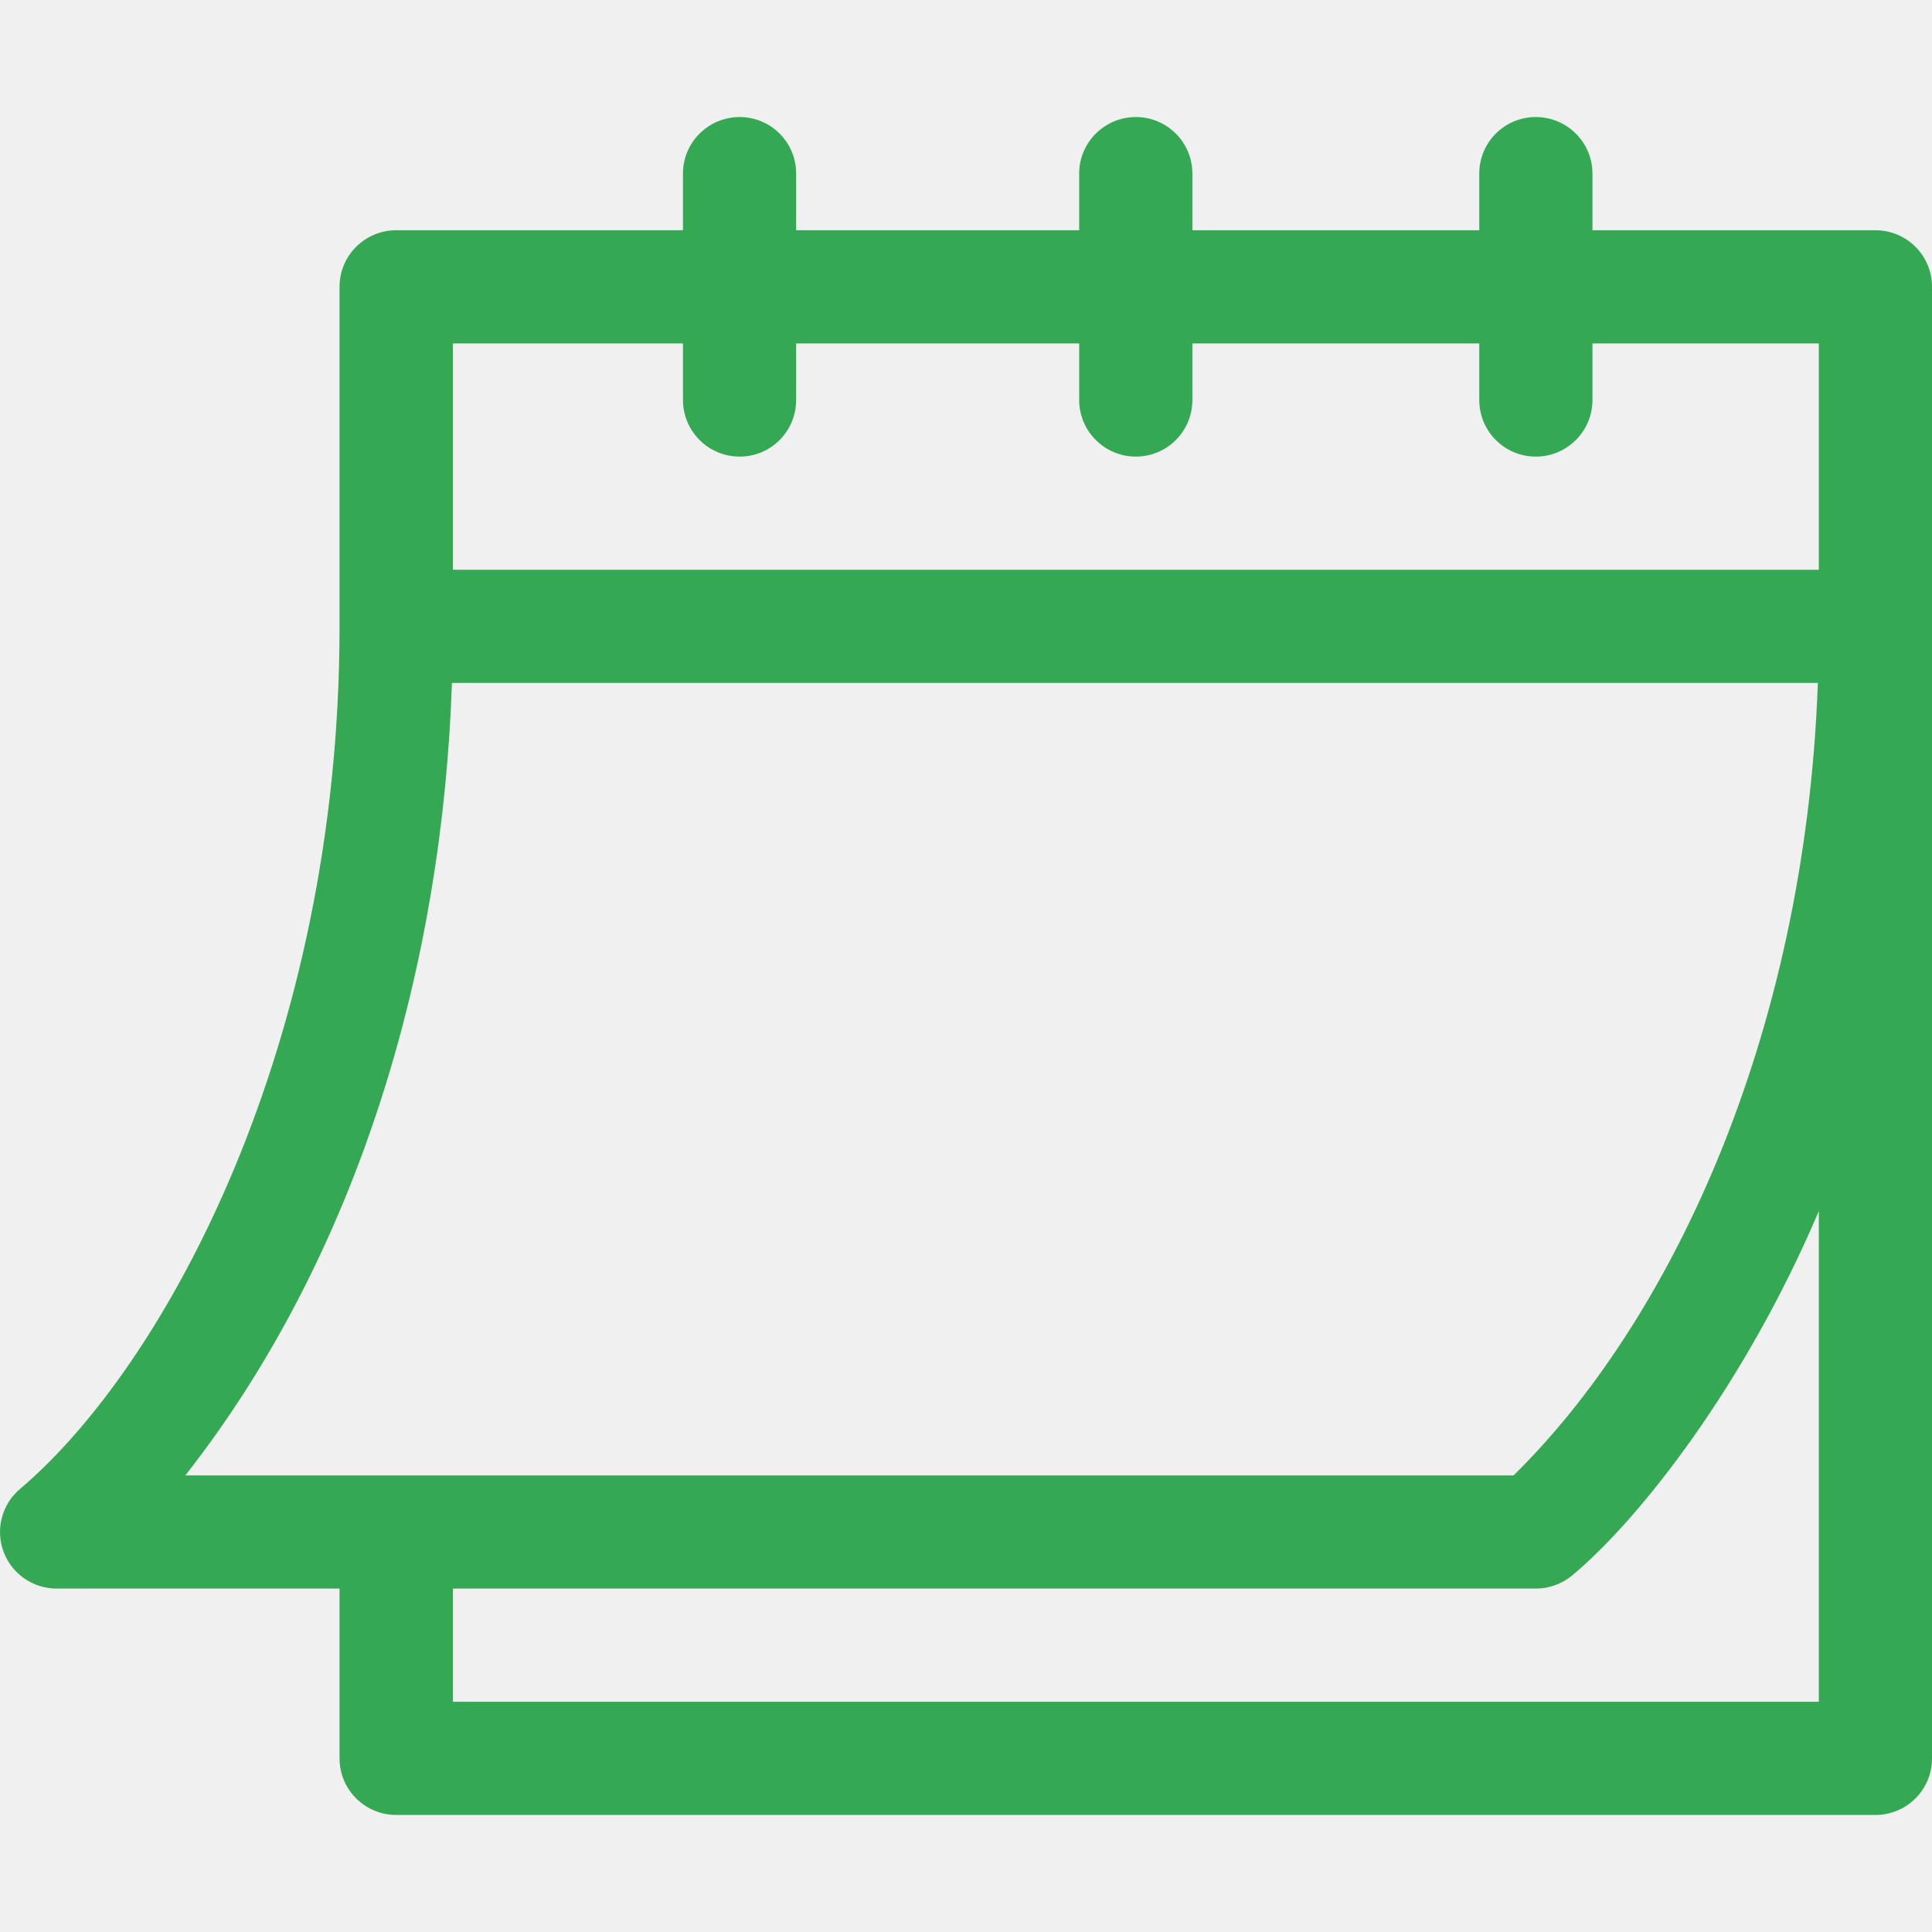
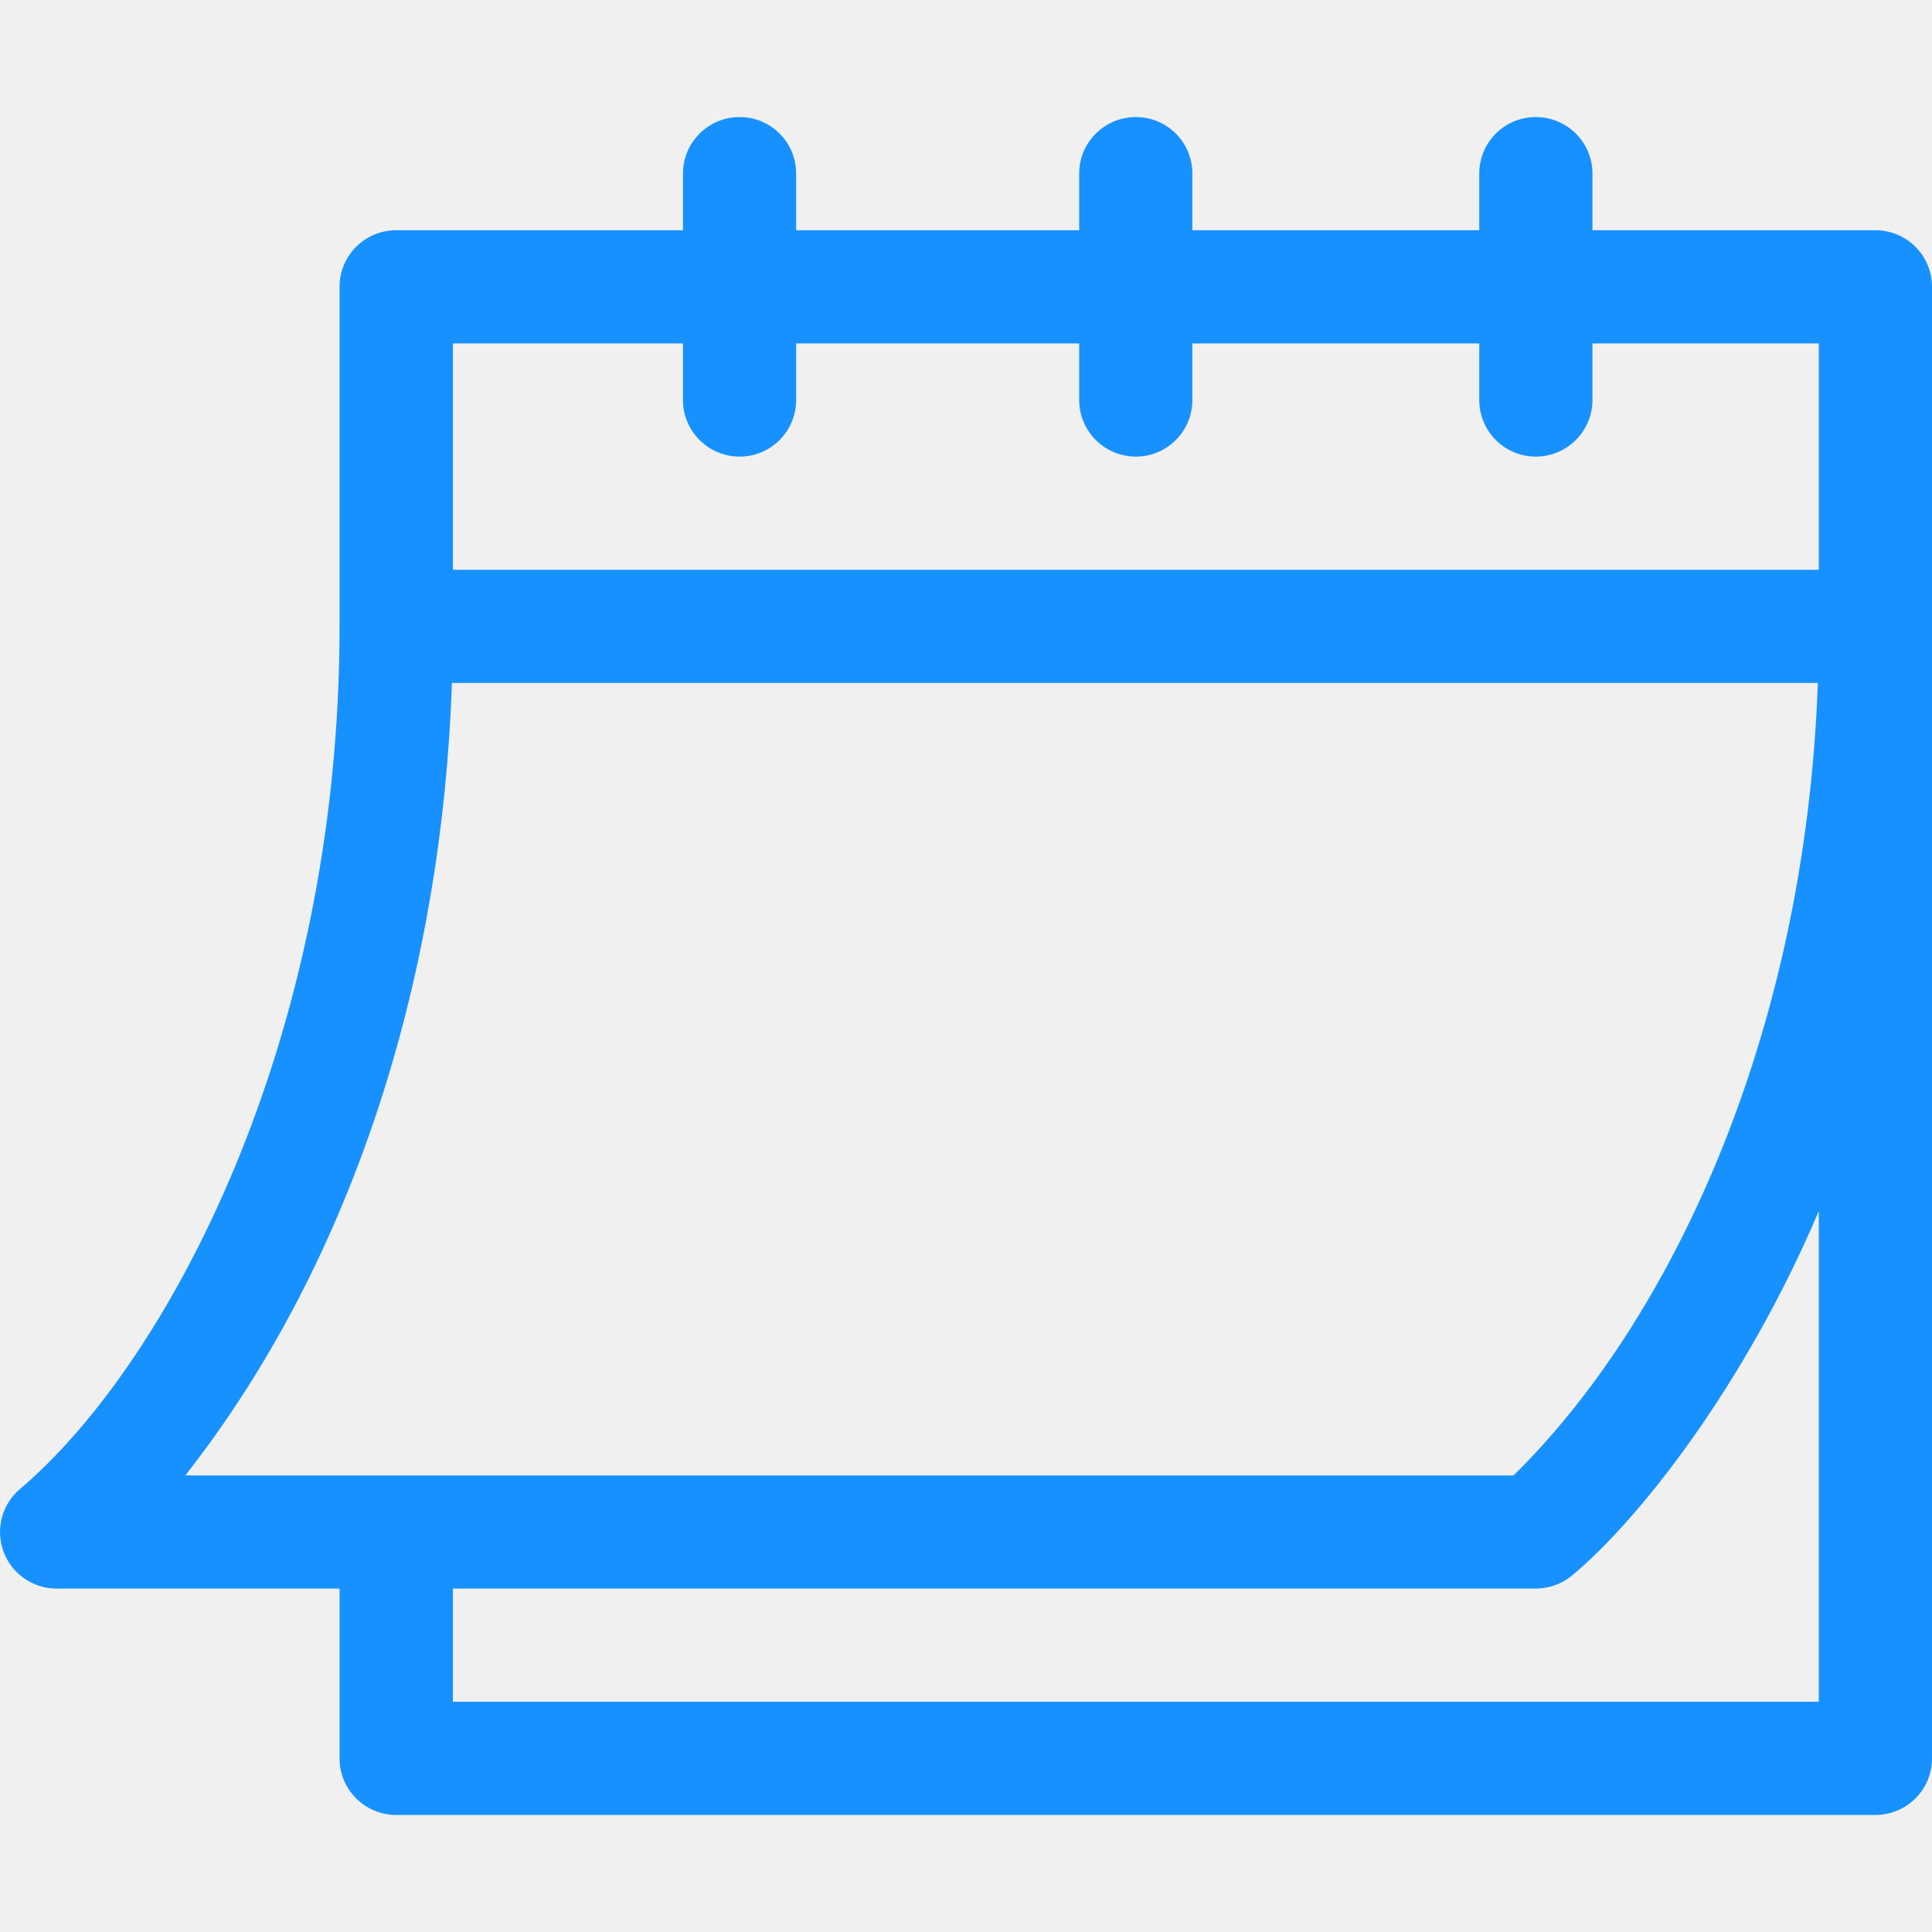
<svg xmlns="http://www.w3.org/2000/svg" width="12" height="12" viewBox="0 0 12 12" fill="none">
  <g clip-path="url(#clip0_171_2257)">
-     <path d="M0.352 9.867H2.109V10.922C2.109 11.116 2.267 11.273 2.461 11.273H11.648C11.843 11.273 12 11.116 12 10.922V1.781C12 1.587 11.843 1.43 11.648 1.43H9.891V1.078C9.891 0.884 9.733 0.727 9.539 0.727C9.345 0.727 9.188 0.884 9.188 1.078V1.43H7.406V1.078C7.406 0.884 7.249 0.727 7.055 0.727C6.861 0.727 6.703 0.884 6.703 1.078V1.43H4.945V1.078C4.945 0.884 4.788 0.727 4.594 0.727C4.4 0.727 4.242 0.884 4.242 1.078V1.43H2.461C2.267 1.43 2.109 1.587 2.109 1.781V3.891C2.109 6.482 1.033 8.475 0.127 9.246C0.013 9.34 -0.029 9.496 0.021 9.635C0.071 9.774 0.204 9.867 0.352 9.867ZM11.297 10.57H2.813V9.867H9.539C9.621 9.867 9.701 9.838 9.764 9.786C10.187 9.434 10.841 8.596 11.297 7.522V10.57ZM2.813 2.133H4.242V2.484C4.242 2.679 4.4 2.836 4.594 2.836C4.788 2.836 4.945 2.679 4.945 2.484V2.133H6.703V2.484C6.703 2.679 6.861 2.836 7.055 2.836C7.249 2.836 7.406 2.679 7.406 2.484V2.133H9.188V2.484C9.188 2.679 9.345 2.836 9.539 2.836C9.733 2.836 9.891 2.679 9.891 2.484V2.133H11.297V3.539H2.813V2.133ZM2.807 4.242H11.291C11.211 6.472 10.355 8.227 9.401 9.164H1.151C2.232 7.786 2.748 5.993 2.807 4.242Z" fill="#34A853" />
+     <path d="M0.352 9.867H2.109V10.922C2.109 11.116 2.267 11.273 2.461 11.273H11.648C11.843 11.273 12 11.116 12 10.922V1.781C12 1.587 11.843 1.43 11.648 1.43H9.891V1.078C9.891 0.884 9.733 0.727 9.539 0.727C9.345 0.727 9.188 0.884 9.188 1.078V1.43H7.406V1.078C7.406 0.884 7.249 0.727 7.055 0.727C6.861 0.727 6.703 0.884 6.703 1.078V1.43H4.945V1.078C4.945 0.884 4.788 0.727 4.594 0.727C4.4 0.727 4.242 0.884 4.242 1.078V1.43H2.461C2.267 1.43 2.109 1.587 2.109 1.781V3.891C2.109 6.482 1.033 8.475 0.127 9.246C0.013 9.34 -0.029 9.496 0.021 9.635C0.071 9.774 0.204 9.867 0.352 9.867ZM11.297 10.57H2.813V9.867H9.539C9.621 9.867 9.701 9.838 9.764 9.786C10.187 9.434 10.841 8.596 11.297 7.522V10.57ZM2.813 2.133H4.242V2.484C4.242 2.679 4.4 2.836 4.594 2.836C4.788 2.836 4.945 2.679 4.945 2.484V2.133H6.703V2.484C6.703 2.679 6.861 2.836 7.055 2.836C7.249 2.836 7.406 2.679 7.406 2.484V2.133H9.188V2.484C9.188 2.679 9.345 2.836 9.539 2.836C9.733 2.836 9.891 2.679 9.891 2.484V2.133H11.297V3.539H2.813V2.133ZM2.807 4.242H11.291C11.211 6.472 10.355 8.227 9.401 9.164H1.151C2.232 7.786 2.748 5.993 2.807 4.242Z" fill="#1791FF" />
  </g>
  <defs>
    <clipPath id="clip0_171_2257">
      <rect width="12" height="12" fill="white" />
    </clipPath>
  </defs>
</svg>
